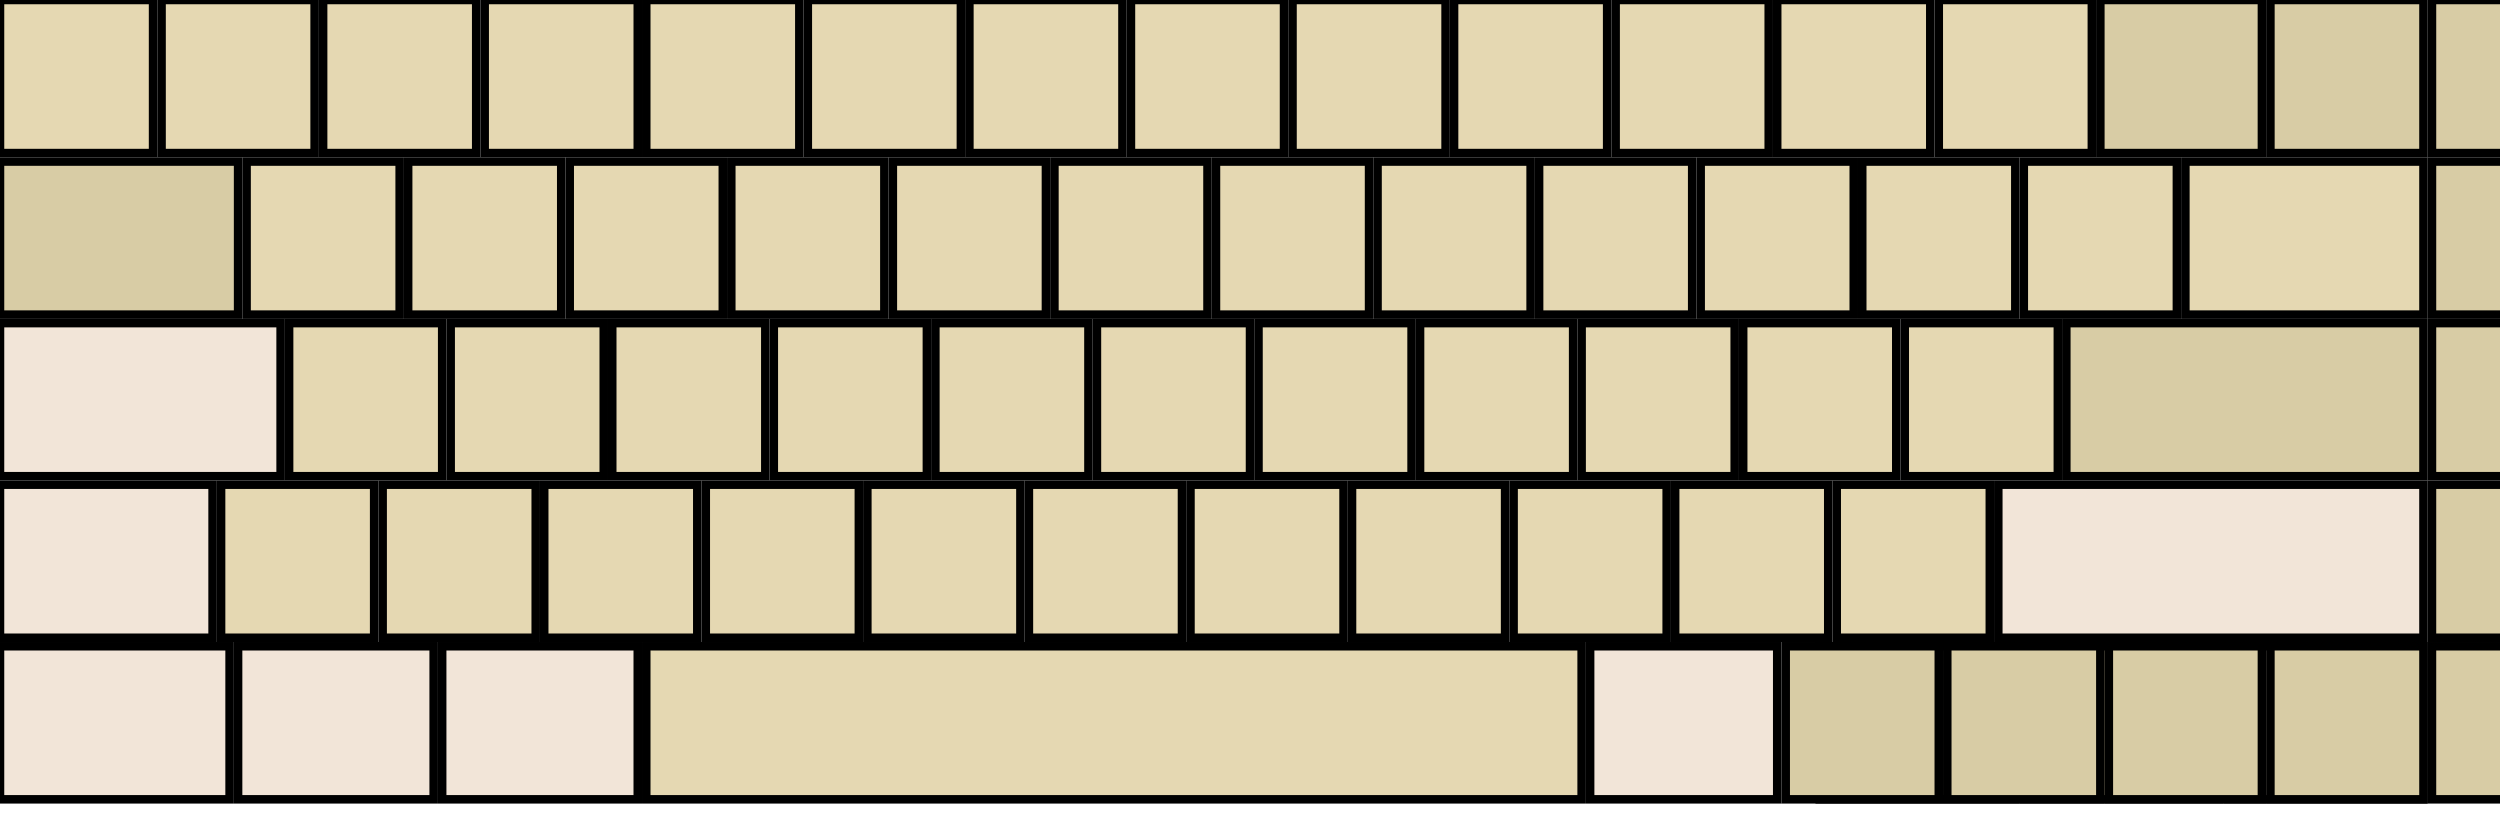
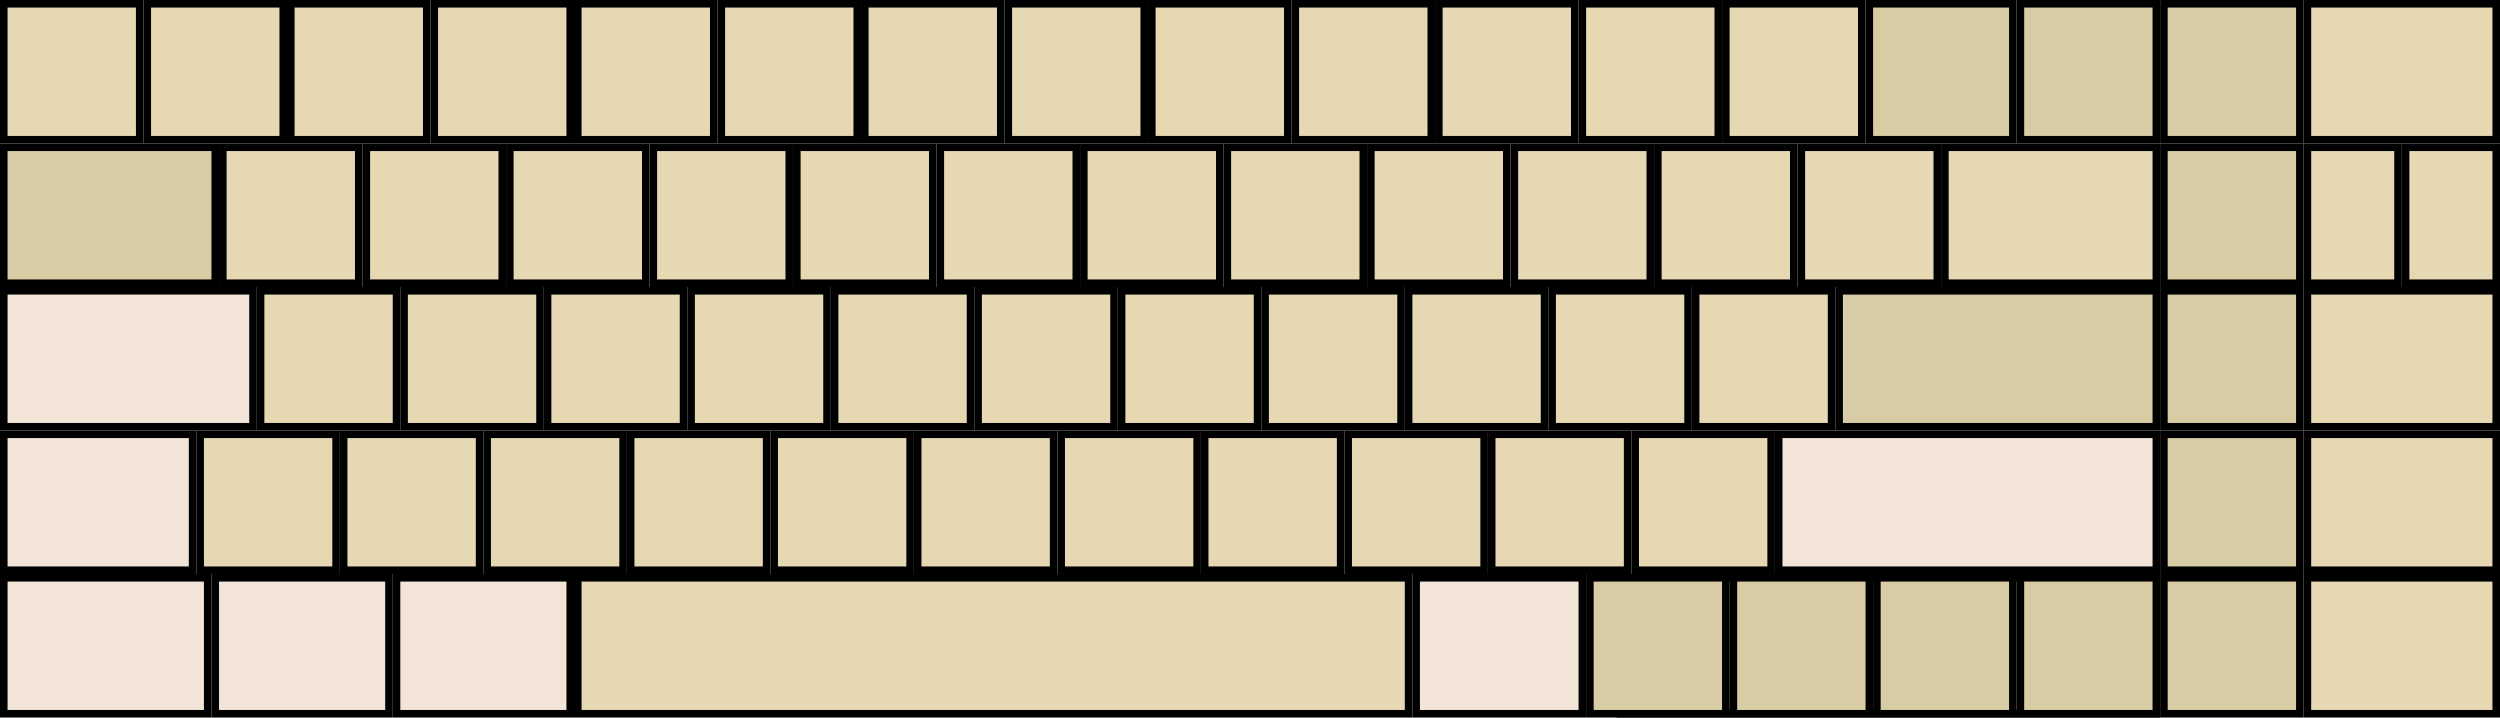
- <svg xmlns="http://www.w3.org/2000/svg" height="98.0" id="svg2" version="1.0" width="294.0">
-   <rect height="18.0" id="AB01" style="fill:#e5d8b2;stroke:#000000;" width="18.0" x="45" y="57" />
-   <rect height="18.0" id="AE02" style="fill:#e5d8b2;stroke:#000000;" width="18.0" x="38" y="0" />
-   <rect height="18.0" id="AE03" style="fill:#e5d8b2;stroke:#000000;" width="18.0" x="57" y="0" />
-   <rect height="18.0" id="AD09" style="fill:#e5d8b2;stroke:#000000;" width="18.0" x="181" y="19" />
-   <rect height="18.0" id="AE01" style="fill:#e5d8b2;stroke:#000000;" width="18.0" x="19" y="0" />
-   <rect height="18.0" id="AE06" style="fill:#e5d8b2;stroke:#000000;" width="18.0" x="114" y="0" />
-   <rect height="18.0" id="AE07" style="fill:#e5d8b2;stroke:#000000;" width="18.0" x="133" y="0" />
-   <rect height="18.0" id="AE04" style="fill:#e5d8b2;stroke:#000000;" width="18.0" x="76" y="0" />
-   <rect height="18.0" id="AE05" style="fill:#e5d8b2;stroke:#000000;" width="18.0" x="95" y="0" />
-   <rect height="18.0" id="AD03" style="fill:#e5d8b2;stroke:#000000;" width="18.0" x="67" y="19" />
-   <rect height="18.0" id="AD02" style="fill:#e5d8b2;stroke:#000000;" width="18.0" x="48" y="19" />
-   <rect height="18.0" id="AD01" style="fill:#e5d8b2;stroke:#000000;" width="18.0" x="29" y="19" />
-   <rect height="18.0" id="AE09" style="fill:#e5d8b2;stroke:#000000;" width="18.0" x="171" y="0" />
-   <rect height="18.0" id="AD07" style="fill:#e5d8b2;stroke:#000000;" width="18.0" x="143" y="19" />
-   <rect height="18.0" id="AD06" style="fill:#e5d8b2;stroke:#000000;" width="18.0" x="124" y="19" />
-   <rect height="18.0" id="AD05" style="fill:#e5d8b2;stroke:#000000;" width="18.0" x="105" y="19" />
-   <rect height="18.0" id="AD04" style="fill:#e5d8b2;stroke:#000000;" width="18.0" x="86" y="19" />
-   <rect height="18.0" id="AB10" style="fill:#e5d8b2;stroke:#000000;" width="18.0" x="216" y="57" />
-   <rect height="18.0" id="AC11" style="fill:#e5d8b2;stroke:#000000;" width="18.0" x="224" y="38" />
-   <rect height="18.0" id="AC10" style="fill:#e5d8b2;stroke:#000000;" width="18.0" x="205" y="38" />
-   <rect height="18.0" id="TLDE" style="fill:#e5d8b2;stroke:#000000;" width="18.0" x="0" y="0" />
-   <rect height="18.0" id="LSGT" style="fill:#e5d8b2;stroke:#000000;" width="18.0" x="26" y="57" />
-   <rect height="18.0" id="BKSL" style="fill:#e5d8b2;stroke:#000000;" width="28.0" x="257" y="19" />
-   <rect height="18.0" id="AD10" style="fill:#e5d8b2;stroke:#000000;" width="18.0" x="200" y="19" />
-   <rect height="18.0" id="AD11" style="fill:#e5d8b2;stroke:#000000;" width="18.0" x="219" y="19" />
-   <rect height="18.0" id="AD12" style="fill:#e5d8b2;stroke:#000000;" width="18.0" x="238" y="19" />
-   <rect height="18.0" id="AB08" style="fill:#e5d8b2;stroke:#000000;" width="18.0" x="178" y="57" />
-   <rect height="18.0" id="AE11" style="fill:#e5d8b2;stroke:#000000;" width="18.0" x="209" y="0" />
-   <rect height="18.0" id="AE10" style="fill:#e5d8b2;stroke:#000000;" width="18.0" x="190" y="0" />
-   <rect height="18.0" id="AE12" style="fill:#e5d8b2;stroke:#000000;" width="18.0" x="228" y="0" />
-   <rect height="18.0" id="AC04" style="fill:#e5d8b2;stroke:#000000;" width="18.0" x="91" y="38" />
-   <rect height="18.0" id="AC05" style="fill:#e5d8b2;stroke:#000000;" width="18.0" x="110" y="38" />
-   <rect height="18.0" id="AC06" style="fill:#e5d8b2;stroke:#000000;" width="18.0" x="129" y="38" />
-   <rect height="18.0" id="AC07" style="fill:#e5d8b2;stroke:#000000;" width="18.0" x="148" y="38" />
-   <rect height="18.0" id="AB09" style="fill:#e5d8b2;stroke:#000000;" width="18.0" x="197" y="57" />
-   <rect height="18.0" id="AC01" style="fill:#e5d8b2;stroke:#000000;" width="18.0" x="34" y="38" />
-   <rect height="18.0" id="AC02" style="fill:#e5d8b2;stroke:#000000;" width="18.0" x="53" y="38" />
-   <rect height="18.0" id="AC03" style="fill:#e5d8b2;stroke:#000000;" width="18.0" x="72" y="38" />
-   <rect height="18.0" id="AB05" style="fill:#e5d8b2;stroke:#000000;" width="18.0" x="121" y="57" />
-   <rect height="18.0" id="AB04" style="fill:#e5d8b2;stroke:#000000;" width="18.0" x="102" y="57" />
-   <rect height="18.0" id="AE08" style="fill:#e5d8b2;stroke:#000000;" width="18.0" x="152" y="0" />
-   <rect height="18.0" id="AB06" style="fill:#e5d8b2;stroke:#000000;" width="18.0" x="140" y="57" />
-   <rect height="18.0" id="AC08" style="fill:#e5d8b2;stroke:#000000;" width="18.0" x="167" y="38" />
-   <rect height="18.0" id="AC09" style="fill:#e5d8b2;stroke:#000000;" width="18.0" x="186" y="38" />
-   <rect height="18.0" id="AB03" style="fill:#e5d8b2;stroke:#000000;" width="18.0" x="83" y="57" />
-   <rect height="18.0" id="AB02" style="fill:#e5d8b2;stroke:#000000;" width="18.0" x="64" y="57" />
-   <rect height="18.0" id="AD08" style="fill:#e5d8b2;stroke:#000000;" width="18.0" x="162" y="19" />
-   <rect height="18.0" id="AB07" style="fill:#e5d8b2;stroke:#000000;" width="18.0" x="159" y="57" />
-   <rect height="18.0" id="RCTL" style="fill:#f2e5d8;stroke:#000000;" width="23.0" x="262" y="76" />
-   <rect height="18.0" id="LCTL" style="fill:#f2e5d8;stroke:#000000;" width="27.0" x="0" y="76" />
-   <rect height="18.0" id="LALT" style="fill:#f2e5d8;stroke:#000000;" width="23.0" x="52" y="76" />
-   <rect height="18.0" id="MENU" style="fill:#d8cca5;stroke:#000000;" width="23.0" x="238" y="76" />
-   <rect height="18.0" id="RWIN" style="fill:#d8cca5;stroke:#000000;" width="23.0" x="214" y="76" />
-   <rect height="18.0" id="LWIN" style="fill:#f2e5d8;stroke:#000000;" width="23.0" x="28" y="76" />
-   <rect height="18.0" id="BKSP" style="fill:#d8cca5;stroke:#000000;" width="19.0" x="247" y="0" />
-   <rect height="18.0" id="DELE" style="fill:#d8cca5;stroke:#000000;" width="18.0" x="267" y="0" />
-   <rect height="18.0" id="TAB" style="fill:#d8cca5;stroke:#000000;" width="28.0" x="0" y="19" />
-   <rect height="18.0" id="CAPS" style="fill:#f2e5d8;stroke:#000000;" width="33.0" x="0" y="38" />
-   <rect height="18.0" id="RTRN" style="fill:#d8cca5;stroke:#000000;" width="42.0" x="243" y="38" />
-   <rect height="18.0" id="LFSH" style="fill:#f2e5d8;stroke:#000000;" width="25.0" x="0" y="57" />
-   <rect height="18.0" id="RTSH" style="fill:#f2e5d8;stroke:#000000;" width="50.0" x="235" y="57" />
-   <rect height="18.0" id="SPCE" style="fill:#e5d8b2;stroke:#000000;" width="110.0" x="76" y="76" />
-   <rect height="18.0" id="RALT" style="fill:#f2e5d8;stroke:#000000;" width="22.0" x="187" y="76" />
-   <rect height="18.0" id="LEFT" style="fill:#d8cca5;stroke:#000000;" width="18.0" x="210" y="76" />
-   <rect height="18.0" id="RGHT" style="fill:#d8cca5;stroke:#000000;" width="18.0" x="229" y="76" />
-   <rect height="18.0" id="UP" style="fill:#d8cca5;stroke:#000000;" width="18.0" x="248" y="76" />
-   <rect height="18.0" id="DOWN" style="fill:#d8cca5;stroke:#000000;" width="18.0" x="267" y="76" />
-   <rect height="18.0" id="middleclick" style="fill:#d8cca5;stroke:#000000;" width="18.0" x="286" y="0" />
-   <rect height="18.0" id="secondaryclick" style="fill:#d8cca5;stroke:#000000;" width="18.0" x="286" y="19" />
-   <rect height="18.0" id="doubleclick" style="fill:#d8cca5;stroke:#000000;" width="18.0" x="286" y="38" />
-   <rect height="18.0" id="dragclick" style="fill:#d8cca5;stroke:#000000;" width="18.0" x="286" y="57" />
-   <rect height="18.0" id="hoverclick" style="fill:#d8cca5;stroke:#000000;" width="18.0" x="286" y="76" />
-   <rect height="18.0" id="hide" style="fill:#e5d8b2;stroke:#000000;" width="25.0" x="305" y="0" />
-   <rect height="18.0" id="showclick" style="fill:#e5d8b2;stroke:#000000;" width="12.0" x="305" y="19" />
-   <rect height="18.0" id="move" style="fill:#e5d8b2;stroke:#000000;" width="12.0" x="318" y="19" />
-   <rect height="18.0" id="layer0" style="fill:#e5d8b2;stroke:#000000;" width="25.0" x="305" y="38" />
-   <rect height="18.0" id="layer1" style="fill:#e5d8b2;stroke:#000000;" width="25.0" x="305" y="57" />
-   <rect height="18.0" id="layer2" style="fill:#e5d8b2;stroke:#000000;" width="25.0" x="305" y="76" />
+ <svg xmlns="http://www.w3.org/2000/svg" height="95" id="svg2" version="1.0" width="331">
+   <defs id="defs3344" />
+   <rect height="18" id="AB01" style="fill:#e5d8b2;stroke:#000000" width="18" x="45.5" y="57.5" />
+   <rect height="18" id="AE02" style="fill:#e5d8b2;stroke:#000000" width="18" x="38.5" y="0.5" />
+   <rect height="18" id="AE03" style="fill:#e5d8b2;stroke:#000000" width="18" x="57.5" y="0.5" />
+   <rect height="18" id="AD09" style="fill:#e5d8b2;stroke:#000000" width="18" x="181.5" y="19.5" />
+   <rect height="18" id="AE01" style="fill:#e5d8b2;stroke:#000000" width="18" x="19.5" y="0.5" />
+   <rect height="18" id="AE06" style="fill:#e5d8b2;stroke:#000000" width="18" x="114.5" y="0.5" />
+   <rect height="18" id="AE07" style="fill:#e5d8b2;stroke:#000000" width="18" x="133.5" y="0.5" />
+   <rect height="18" id="AE04" style="fill:#e5d8b2;stroke:#000000" width="18" x="76.5" y="0.5" />
+   <rect height="18" id="AE05" style="fill:#e5d8b2;stroke:#000000" width="18" x="95.5" y="0.5" />
+   <rect height="18" id="AD03" style="fill:#e5d8b2;stroke:#000000" width="18" x="67.5" y="19.5" />
+   <rect height="18" id="AD02" style="fill:#e5d8b2;stroke:#000000" width="18" x="48.5" y="19.5" />
+   <rect height="18" id="AD01" style="fill:#e5d8b2;stroke:#000000" width="18" x="29.5" y="19.5" />
+   <rect height="18" id="AE09" style="fill:#e5d8b2;stroke:#000000" width="18" x="171.5" y="0.5" />
+   <rect height="18" id="AD07" style="fill:#e5d8b2;stroke:#000000" width="18" x="143.5" y="19.5" />
+   <rect height="18" id="AD06" style="fill:#e5d8b2;stroke:#000000" width="18" x="124.5" y="19.5" />
+   <rect height="18" id="AD05" style="fill:#e5d8b2;stroke:#000000" width="18" x="105.5" y="19.5" />
+   <rect height="18" id="AD04" style="fill:#e5d8b2;stroke:#000000" width="18" x="86.5" y="19.5" />
+   <rect height="18" id="AB10" style="fill:#e5d8b2;stroke:#000000" width="18" x="216.5" y="57.5" />
+   <rect height="18" id="AC11" style="fill:#e5d8b2;stroke:#000000" width="18" x="224.5" y="38.5" />
+   <rect height="18" id="AC10" style="fill:#e5d8b2;stroke:#000000" width="18" x="205.5" y="38.5" />
+   <rect height="18" id="TLDE" style="fill:#e5d8b2;stroke:#000000" width="18" x="0.5" y="0.5" />
+   <rect height="18" id="LSGT" style="fill:#e5d8b2;stroke:#000000" width="18" x="26.5" y="57.5" />
+   <rect height="18" id="BKSL" style="fill:#e5d8b2;stroke:#000000" width="28" x="257.5" y="19.5" />
+   <rect height="18" id="AD10" style="fill:#e5d8b2;stroke:#000000" width="18" x="200.5" y="19.5" />
+   <rect height="18" id="AD11" style="fill:#e5d8b2;stroke:#000000" width="18" x="219.5" y="19.5" />
+   <rect height="18" id="AD12" style="fill:#e5d8b2;stroke:#000000" width="18" x="238.5" y="19.5" />
+   <rect height="18" id="AB08" style="fill:#e5d8b2;stroke:#000000" width="18" x="178.5" y="57.5" />
+   <rect height="18" id="AE11" style="fill:#e5d8b2;stroke:#000000" width="18" x="209.5" y="0.5" />
+   <rect height="18" id="AE10" style="fill:#e5d8b2;stroke:#000000" width="18" x="190.5" y="0.5" />
+   <rect height="18" id="AE12" style="fill:#e5d8b2;stroke:#000000" width="18" x="228.5" y="0.5" />
+   <rect height="18" id="AC04" style="fill:#e5d8b2;stroke:#000000" width="18" x="91.5" y="38.5" />
+   <rect height="18" id="AC05" style="fill:#e5d8b2;stroke:#000000" width="18" x="110.5" y="38.5" />
+   <rect height="18" id="AC06" style="fill:#e5d8b2;stroke:#000000" width="18" x="129.5" y="38.5" />
+   <rect height="18" id="AC07" style="fill:#e5d8b2;stroke:#000000" width="18" x="148.5" y="38.5" />
+   <rect height="18" id="AB09" style="fill:#e5d8b2;stroke:#000000" width="18" x="197.5" y="57.5" />
+   <rect height="18" id="AC01" style="fill:#e5d8b2;stroke:#000000" width="18" x="34.5" y="38.5" />
+   <rect height="18" id="AC02" style="fill:#e5d8b2;stroke:#000000" width="18" x="53.5" y="38.5" />
+   <rect height="18" id="AC03" style="fill:#e5d8b2;stroke:#000000" width="18" x="72.5" y="38.5" />
+   <rect height="18" id="AB05" style="fill:#e5d8b2;stroke:#000000" width="18" x="121.5" y="57.5" />
+   <rect height="18" id="AB04" style="fill:#e5d8b2;stroke:#000000" width="18" x="102.5" y="57.5" />
+   <rect height="18" id="AE08" style="fill:#e5d8b2;stroke:#000000" width="18" x="152.5" y="0.5" />
+   <rect height="18" id="AB06" style="fill:#e5d8b2;stroke:#000000" width="18" x="140.5" y="57.5" />
+   <rect height="18" id="AC08" style="fill:#e5d8b2;stroke:#000000" width="18" x="167.5" y="38.5" />
+   <rect height="18" id="AC09" style="fill:#e5d8b2;stroke:#000000" width="18" x="186.5" y="38.5" />
+   <rect height="18" id="AB03" style="fill:#e5d8b2;stroke:#000000" width="18" x="83.5" y="57.5" />
+   <rect height="18" id="AB02" style="fill:#e5d8b2;stroke:#000000" width="18" x="64.5" y="57.5" />
+   <rect height="18" id="AD08" style="fill:#e5d8b2;stroke:#000000" width="18" x="162.5" y="19.5" />
+   <rect height="18" id="AB07" style="fill:#e5d8b2;stroke:#000000" width="18" x="159.5" y="57.5" />
+   <rect height="18" id="RCTL" style="fill:#f2e5d8;stroke:#000000" width="23" x="262.5" y="76.5" />
+   <rect height="18" id="LCTL" style="fill:#f2e5d8;stroke:#000000" width="27" x="0.5" y="76.5" />
+   <rect height="18" id="LALT" style="fill:#f2e5d8;stroke:#000000" width="23" x="52.5" y="76.5" />
+   <rect height="18" id="MENU" style="fill:#d8cca5;stroke:#000000" width="23" x="238.5" y="76.5" />
+   <rect height="18" id="RWIN" style="fill:#d8cca5;stroke:#000000" width="23" x="214.5" y="76.5" />
+   <rect height="18" id="LWIN" style="fill:#f2e5d8;stroke:#000000" width="23" x="28.5" y="76.5" />
+   <rect height="18" id="BKSP" style="fill:#d8cca5;stroke:#000000" width="19" x="247.5" y="0.5" />
+   <rect height="18" id="DELE" style="fill:#d8cca5;stroke:#000000" width="18" x="267.5" y="0.5" />
+   <rect height="18" id="TAB" style="fill:#d8cca5;stroke:#000000" width="28" x="0.5" y="19.5" />
+   <rect height="18" id="CAPS" style="fill:#f2e5d8;stroke:#000000" width="33" x="0.5" y="38.5" />
+   <rect height="18" id="RTRN" style="fill:#d8cca5;stroke:#000000" width="42" x="243.5" y="38.5" />
+   <rect height="18" id="LFSH" style="fill:#f2e5d8;stroke:#000000" width="25" x="0.5" y="57.5" />
+   <rect height="18" id="RTSH" style="fill:#f2e5d8;stroke:#000000" width="50" x="235.5" y="57.5" />
+   <rect height="18" id="SPCE" style="fill:#e5d8b2;stroke:#000000" width="110" x="76.5" y="76.5" />
+   <rect height="18" id="RALT" style="fill:#f2e5d8;stroke:#000000" width="22" x="187.5" y="76.5" />
+   <rect height="18" id="LEFT" style="fill:#d8cca5;stroke:#000000" width="18" x="210.5" y="76.5" />
+   <rect height="18" id="RGHT" style="fill:#d8cca5;stroke:#000000" width="18" x="229.5" y="76.5" />
+   <rect height="18" id="UP" style="fill:#d8cca5;stroke:#000000" width="18" x="248.5" y="76.5" />
+   <rect height="18" id="DOWN" style="fill:#d8cca5;stroke:#000000" width="18" x="267.5" y="76.5" />
+   <rect height="18" id="middleclick" style="fill:#d8cca5;stroke:#000000" width="18" x="286.5" y="0.5" />
+   <rect height="18" id="secondaryclick" style="fill:#d8cca5;stroke:#000000" width="18" x="286.5" y="19.5" />
+   <rect height="18" id="doubleclick" style="fill:#d8cca5;stroke:#000000" width="18" x="286.5" y="38.5" />
+   <rect height="18" id="dragclick" style="fill:#d8cca5;stroke:#000000" width="18" x="286.5" y="57.5" />
+   <rect height="18" id="hoverclick" style="fill:#d8cca5;stroke:#000000" width="18" x="286.5" y="76.5" />
+   <rect height="18" id="hide" style="fill:#e5d8b2;stroke:#000000" width="25" x="305.5" y="0.5" />
+   <rect height="18" id="showclick" style="fill:#e5d8b2;stroke:#000000" width="12" x="305.5" y="19.5" />
+   <rect height="18" id="move" style="fill:#e5d8b2;stroke:#000000" width="12" x="318.5" y="19.5" />
+   <rect height="18" id="layer0" style="fill:#e5d8b2;stroke:#000000" width="25" x="305.5" y="38.5" />
+   <rect height="18" id="layer1" style="fill:#e5d8b2;stroke:#000000" width="25" x="305.5" y="57.5" />
+   <rect height="18" id="layer2" style="fill:#e5d8b2;stroke:#000000" width="25" x="305.5" y="76.5" />
</svg>
